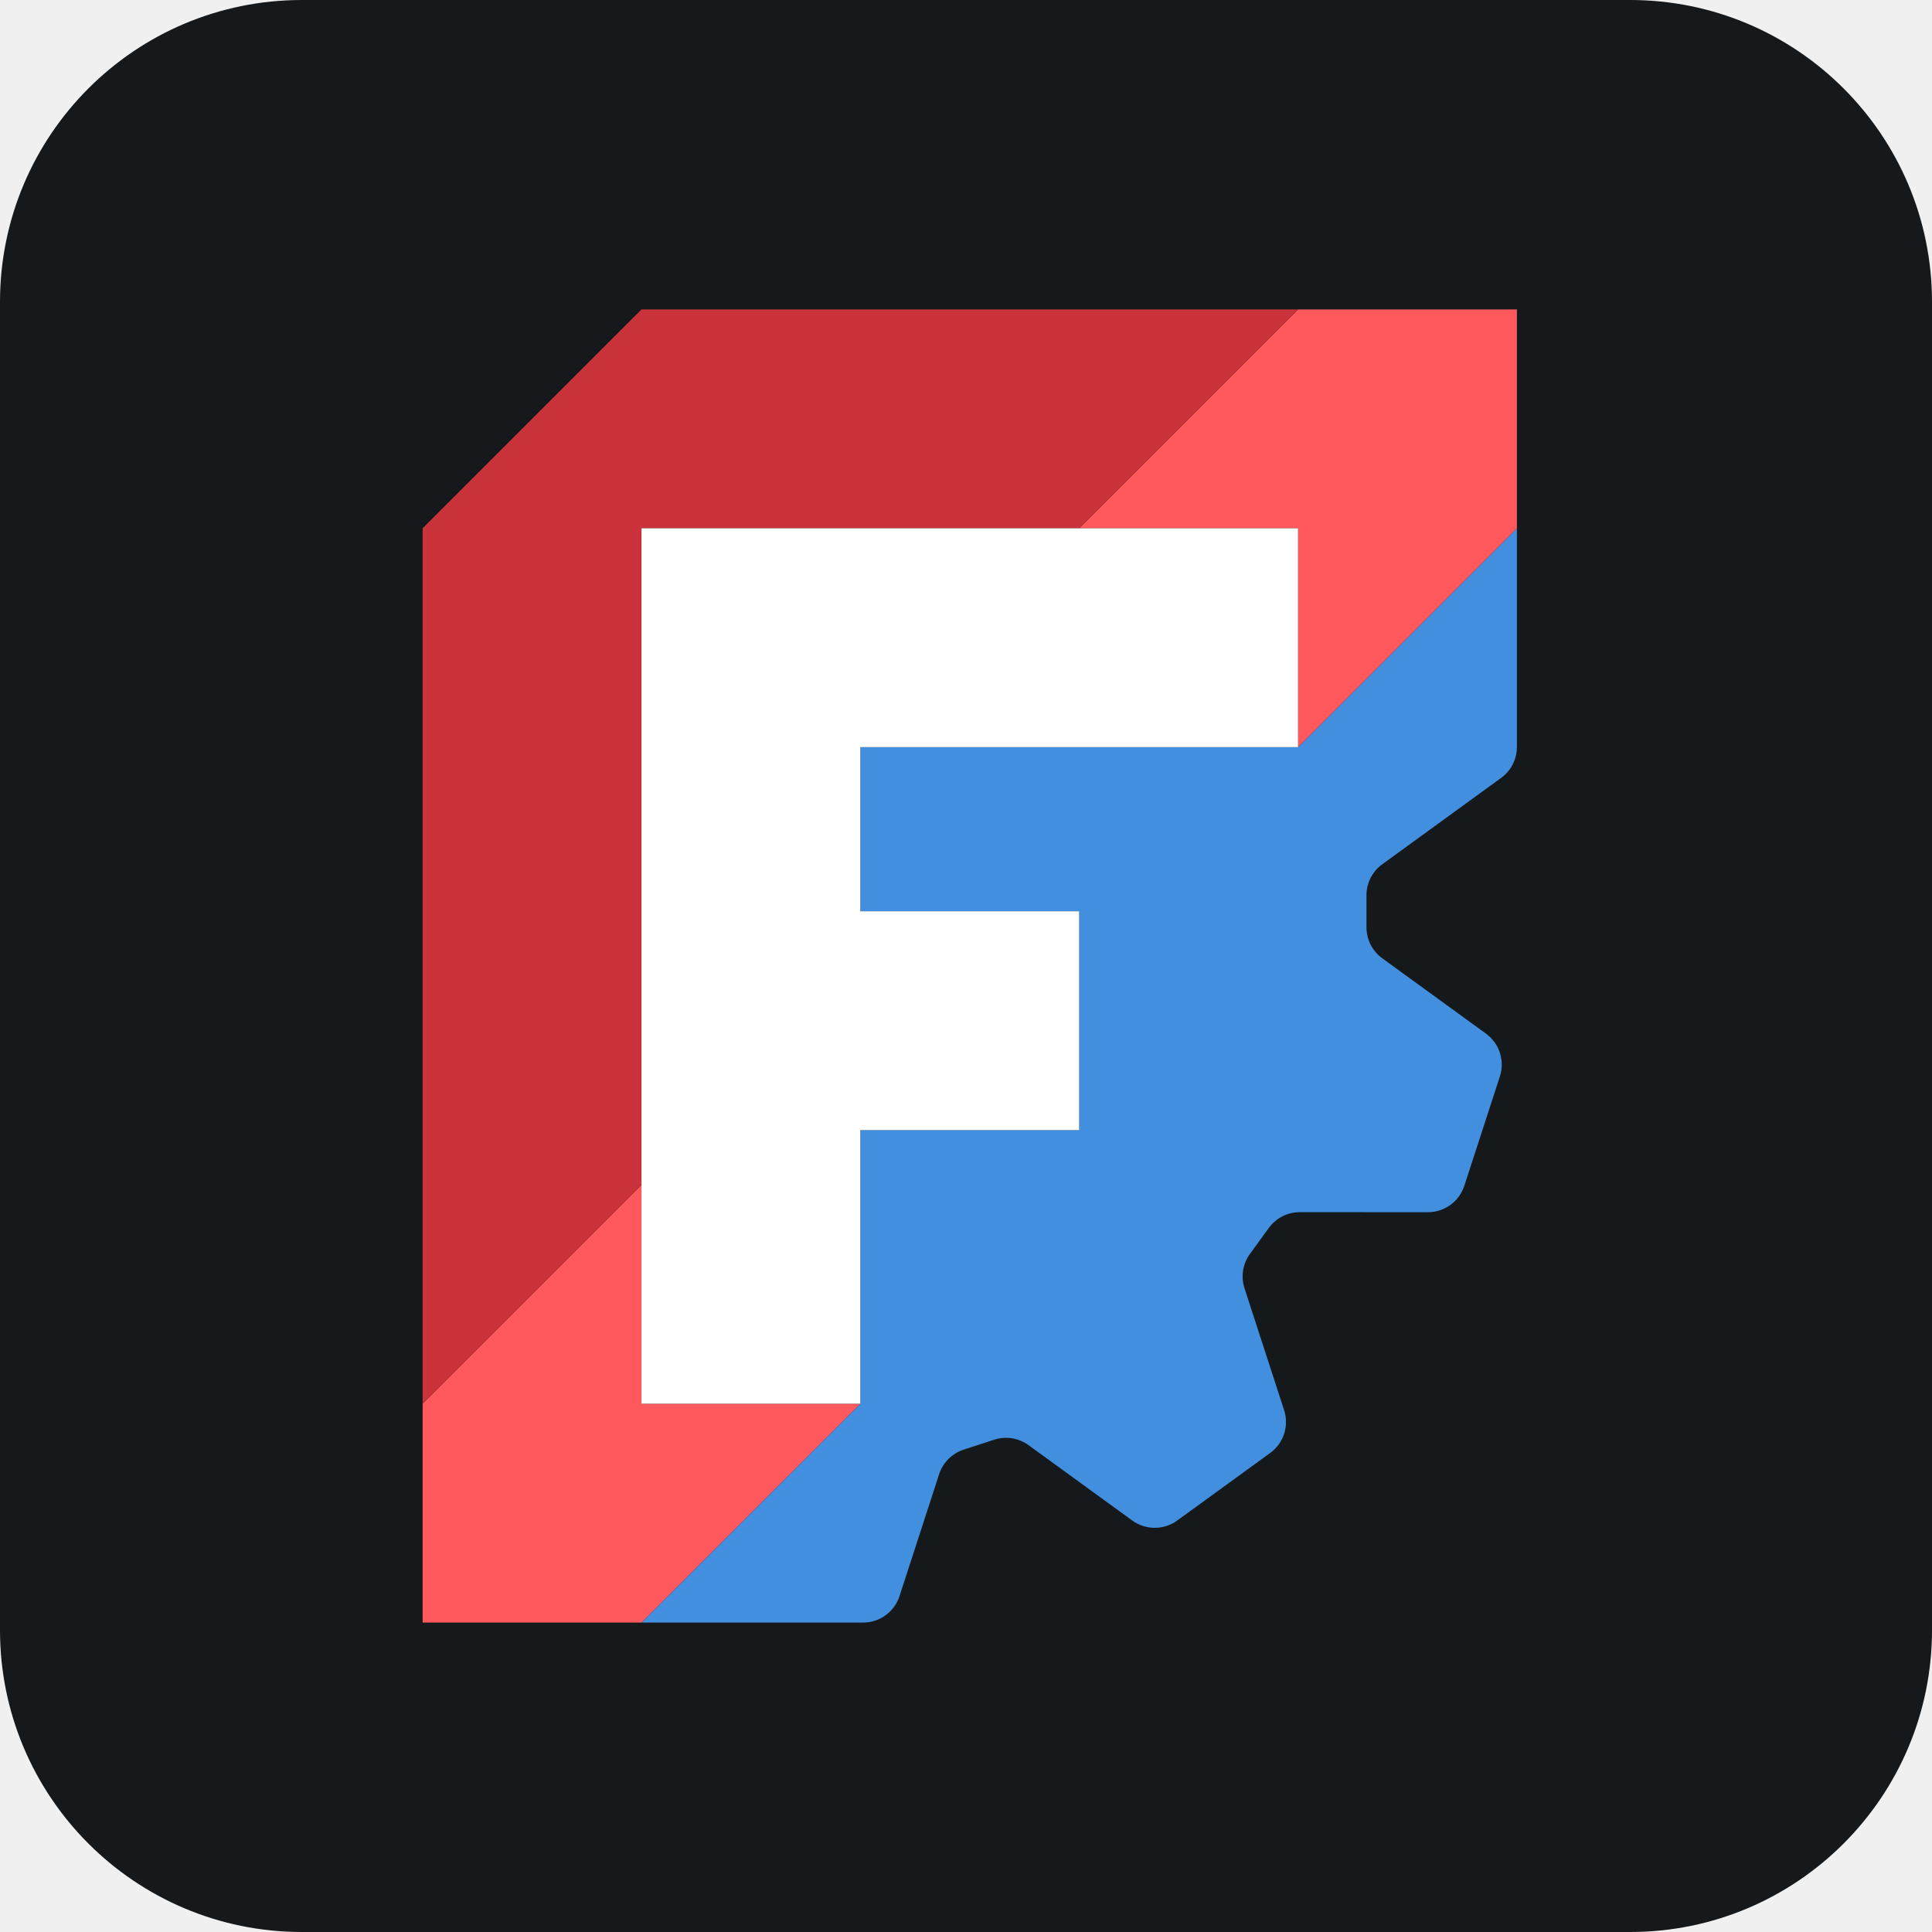
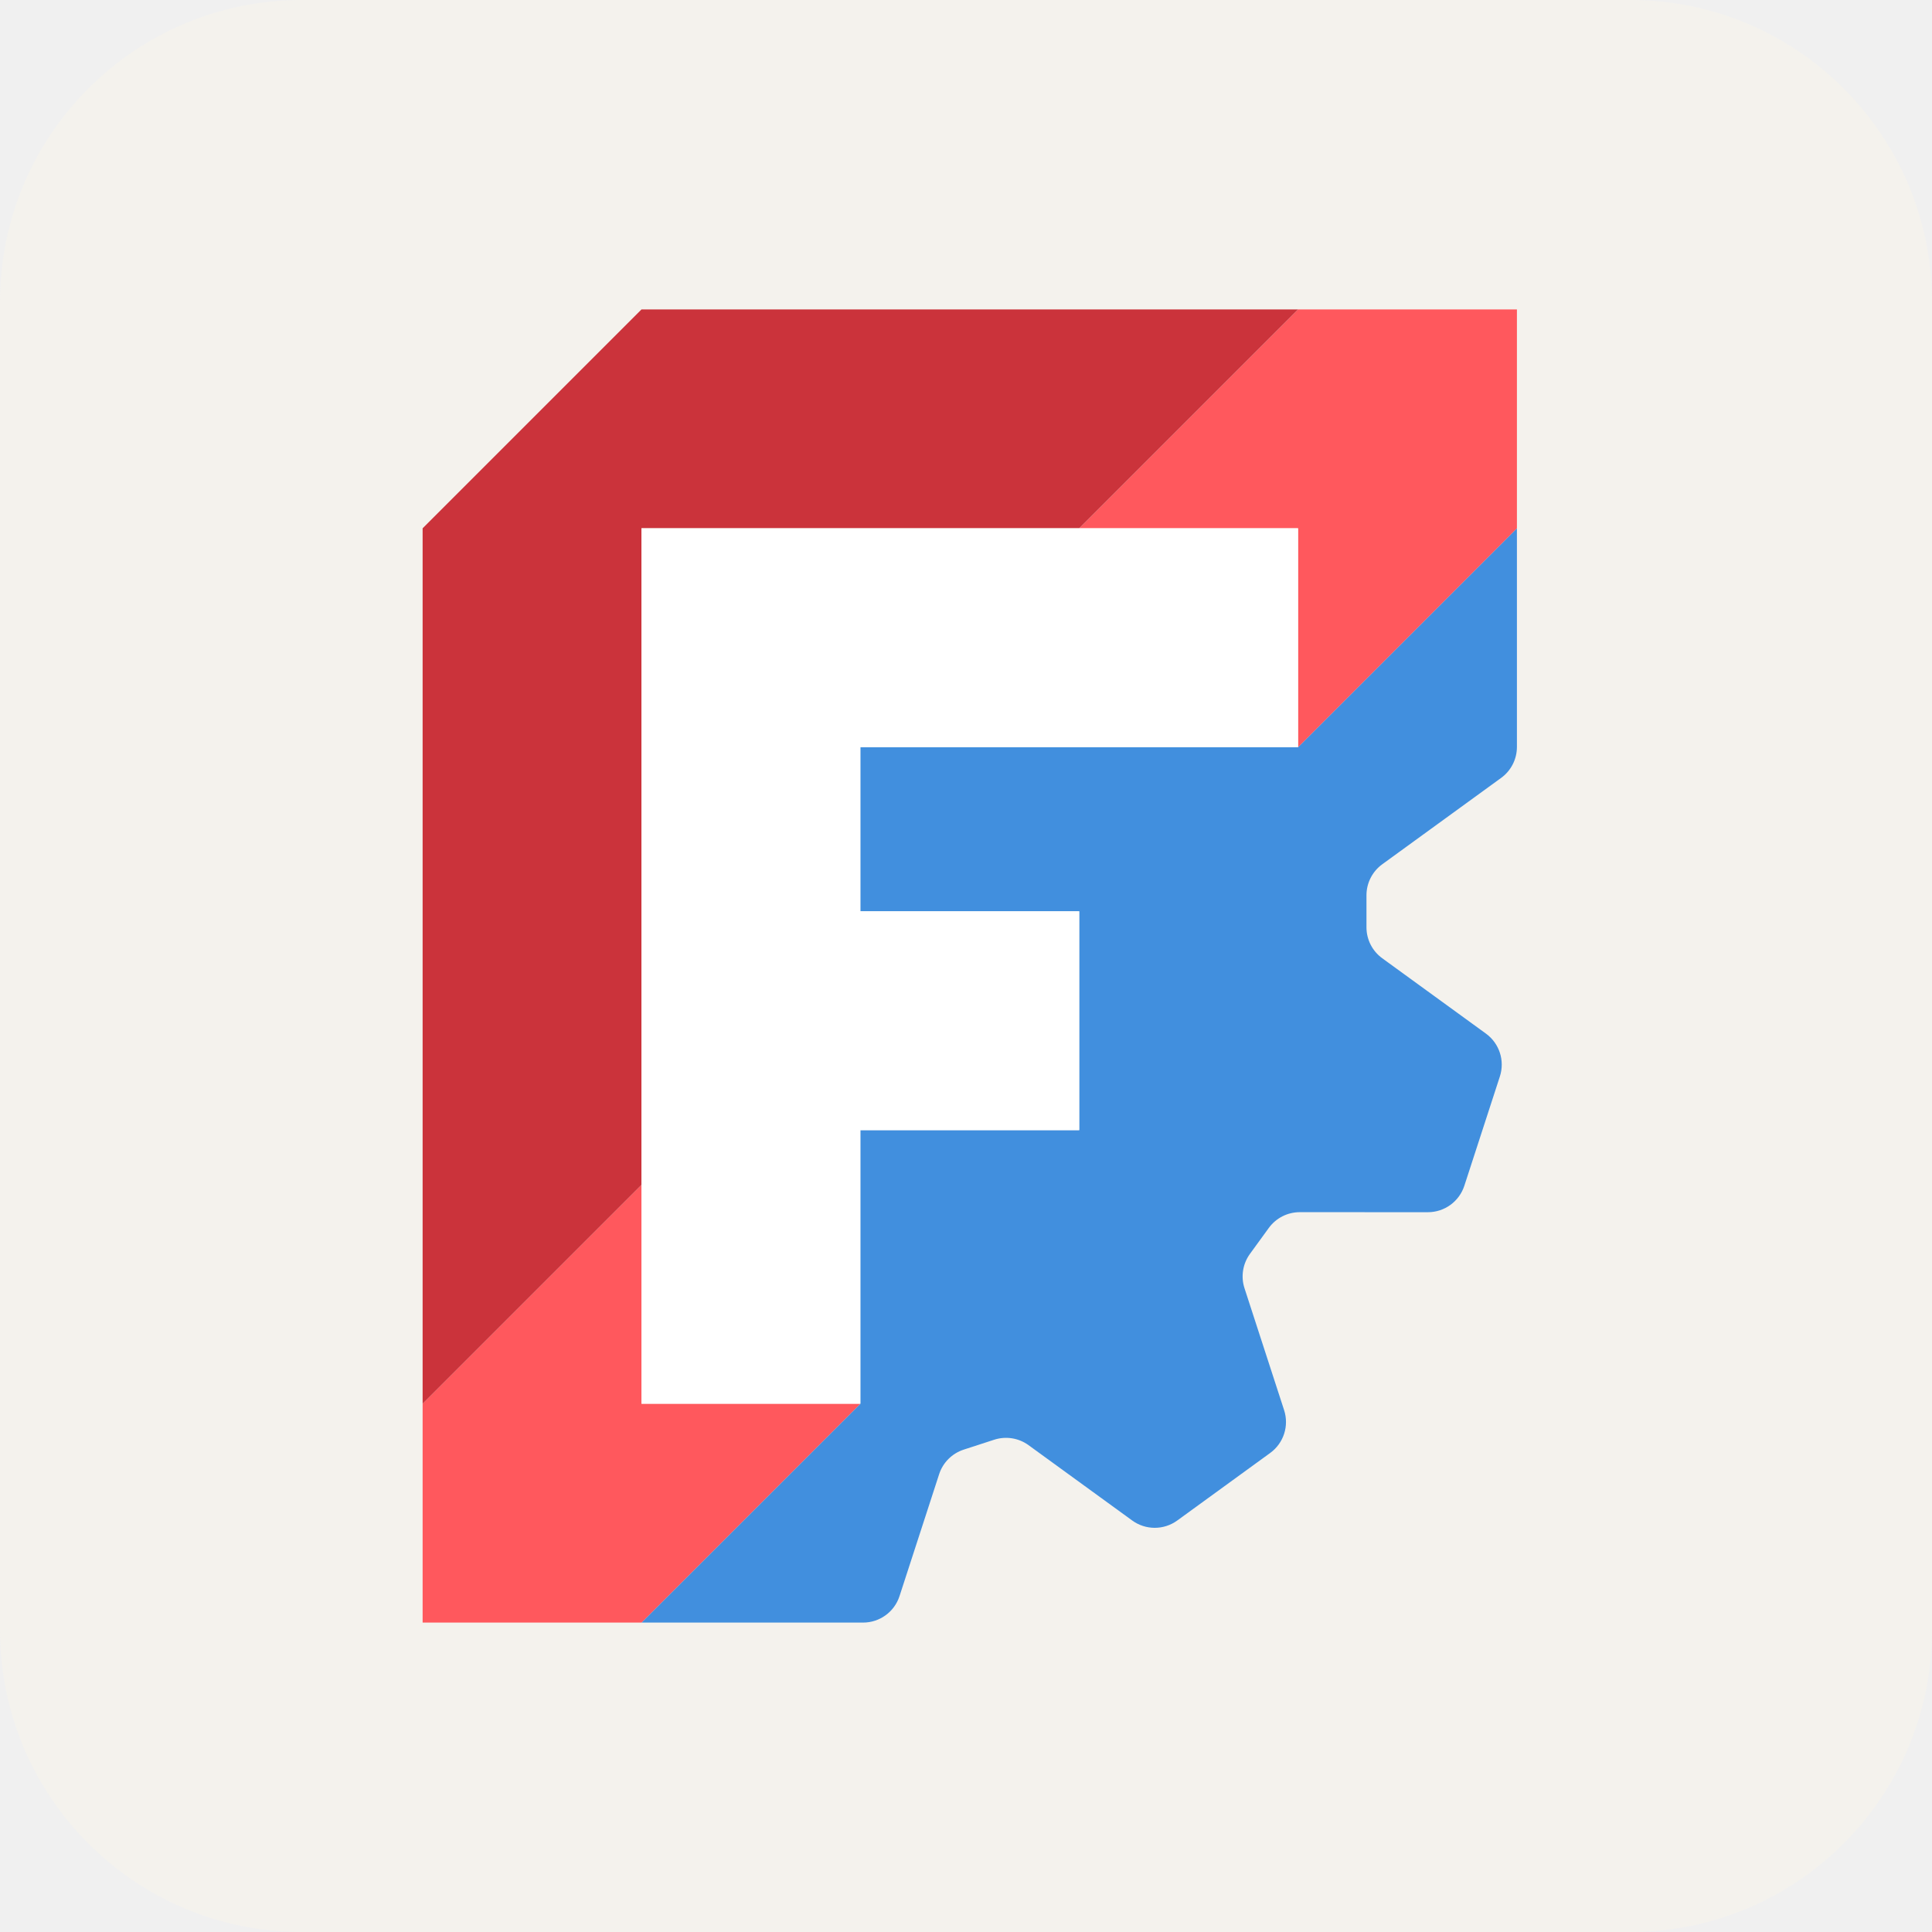
<svg xmlns="http://www.w3.org/2000/svg" width="256" height="256" title="FreeCAD" viewBox="0 0 256 256" fill="none" id="freecad">
-   <style>
- #freecad {
-     rect {fill: #15191C}
- 
-     @media (prefers-color-scheme: light) {
-         rect {fill: #F4F2ED}
-     }
- }
- </style>
-   <rect width="256" height="256" rx="40" fill="#15191C" />
+   <rect width="256" height="256" rx="40" fill="#F4F2ED" />
  <path fill-rule="evenodd" clip-rule="evenodd" d="M201 70L172 99H114V120.75H143V149.75H114V186L85 215H114.365C116.564 215 118.512 213.584 119.191 211.493L124.44 195.338C124.941 193.793 126.154 192.584 127.699 192.082L131.734 190.771C133.279 190.269 134.972 190.536 136.286 191.49L150.025 201.475C151.803 202.767 154.214 202.767 155.993 201.475L168.308 192.524C170.087 191.232 170.831 188.943 170.151 186.852L164.902 170.697C164.4 169.152 164.67 167.46 165.625 166.145L168.12 162.713C169.075 161.399 170.598 160.619 172.223 160.619L189.209 160.623C191.408 160.623 193.356 159.203 194.035 157.112L198.741 142.636C199.42 140.545 198.675 138.252 196.897 136.96L183.155 126.975C181.841 126.02 181.064 124.497 181.064 122.873V118.628C181.065 117.003 181.841 115.477 183.155 114.522L198.909 103.076C200.224 102.121 201 100.595 201 98.97V70Z" fill="#418FDE" />
  <path fill-rule="evenodd" clip-rule="evenodd" d="M172 41L143 70H172L172 99L201 70L201 41H172ZM85 157L56 186V215L85 215L114 186L85 186V157Z" fill="#FF585D" />
  <path fill-rule="evenodd" clip-rule="evenodd" d="M85 41L56 70V186L85 157V70H143L172 41H85Z" fill="#CB333B" />
  <path fill-rule="evenodd" clip-rule="evenodd" d="M85 186L114 186V149.75H143V120.75H114V99H172L172 70H85V186Z" fill="white" />
</svg>
